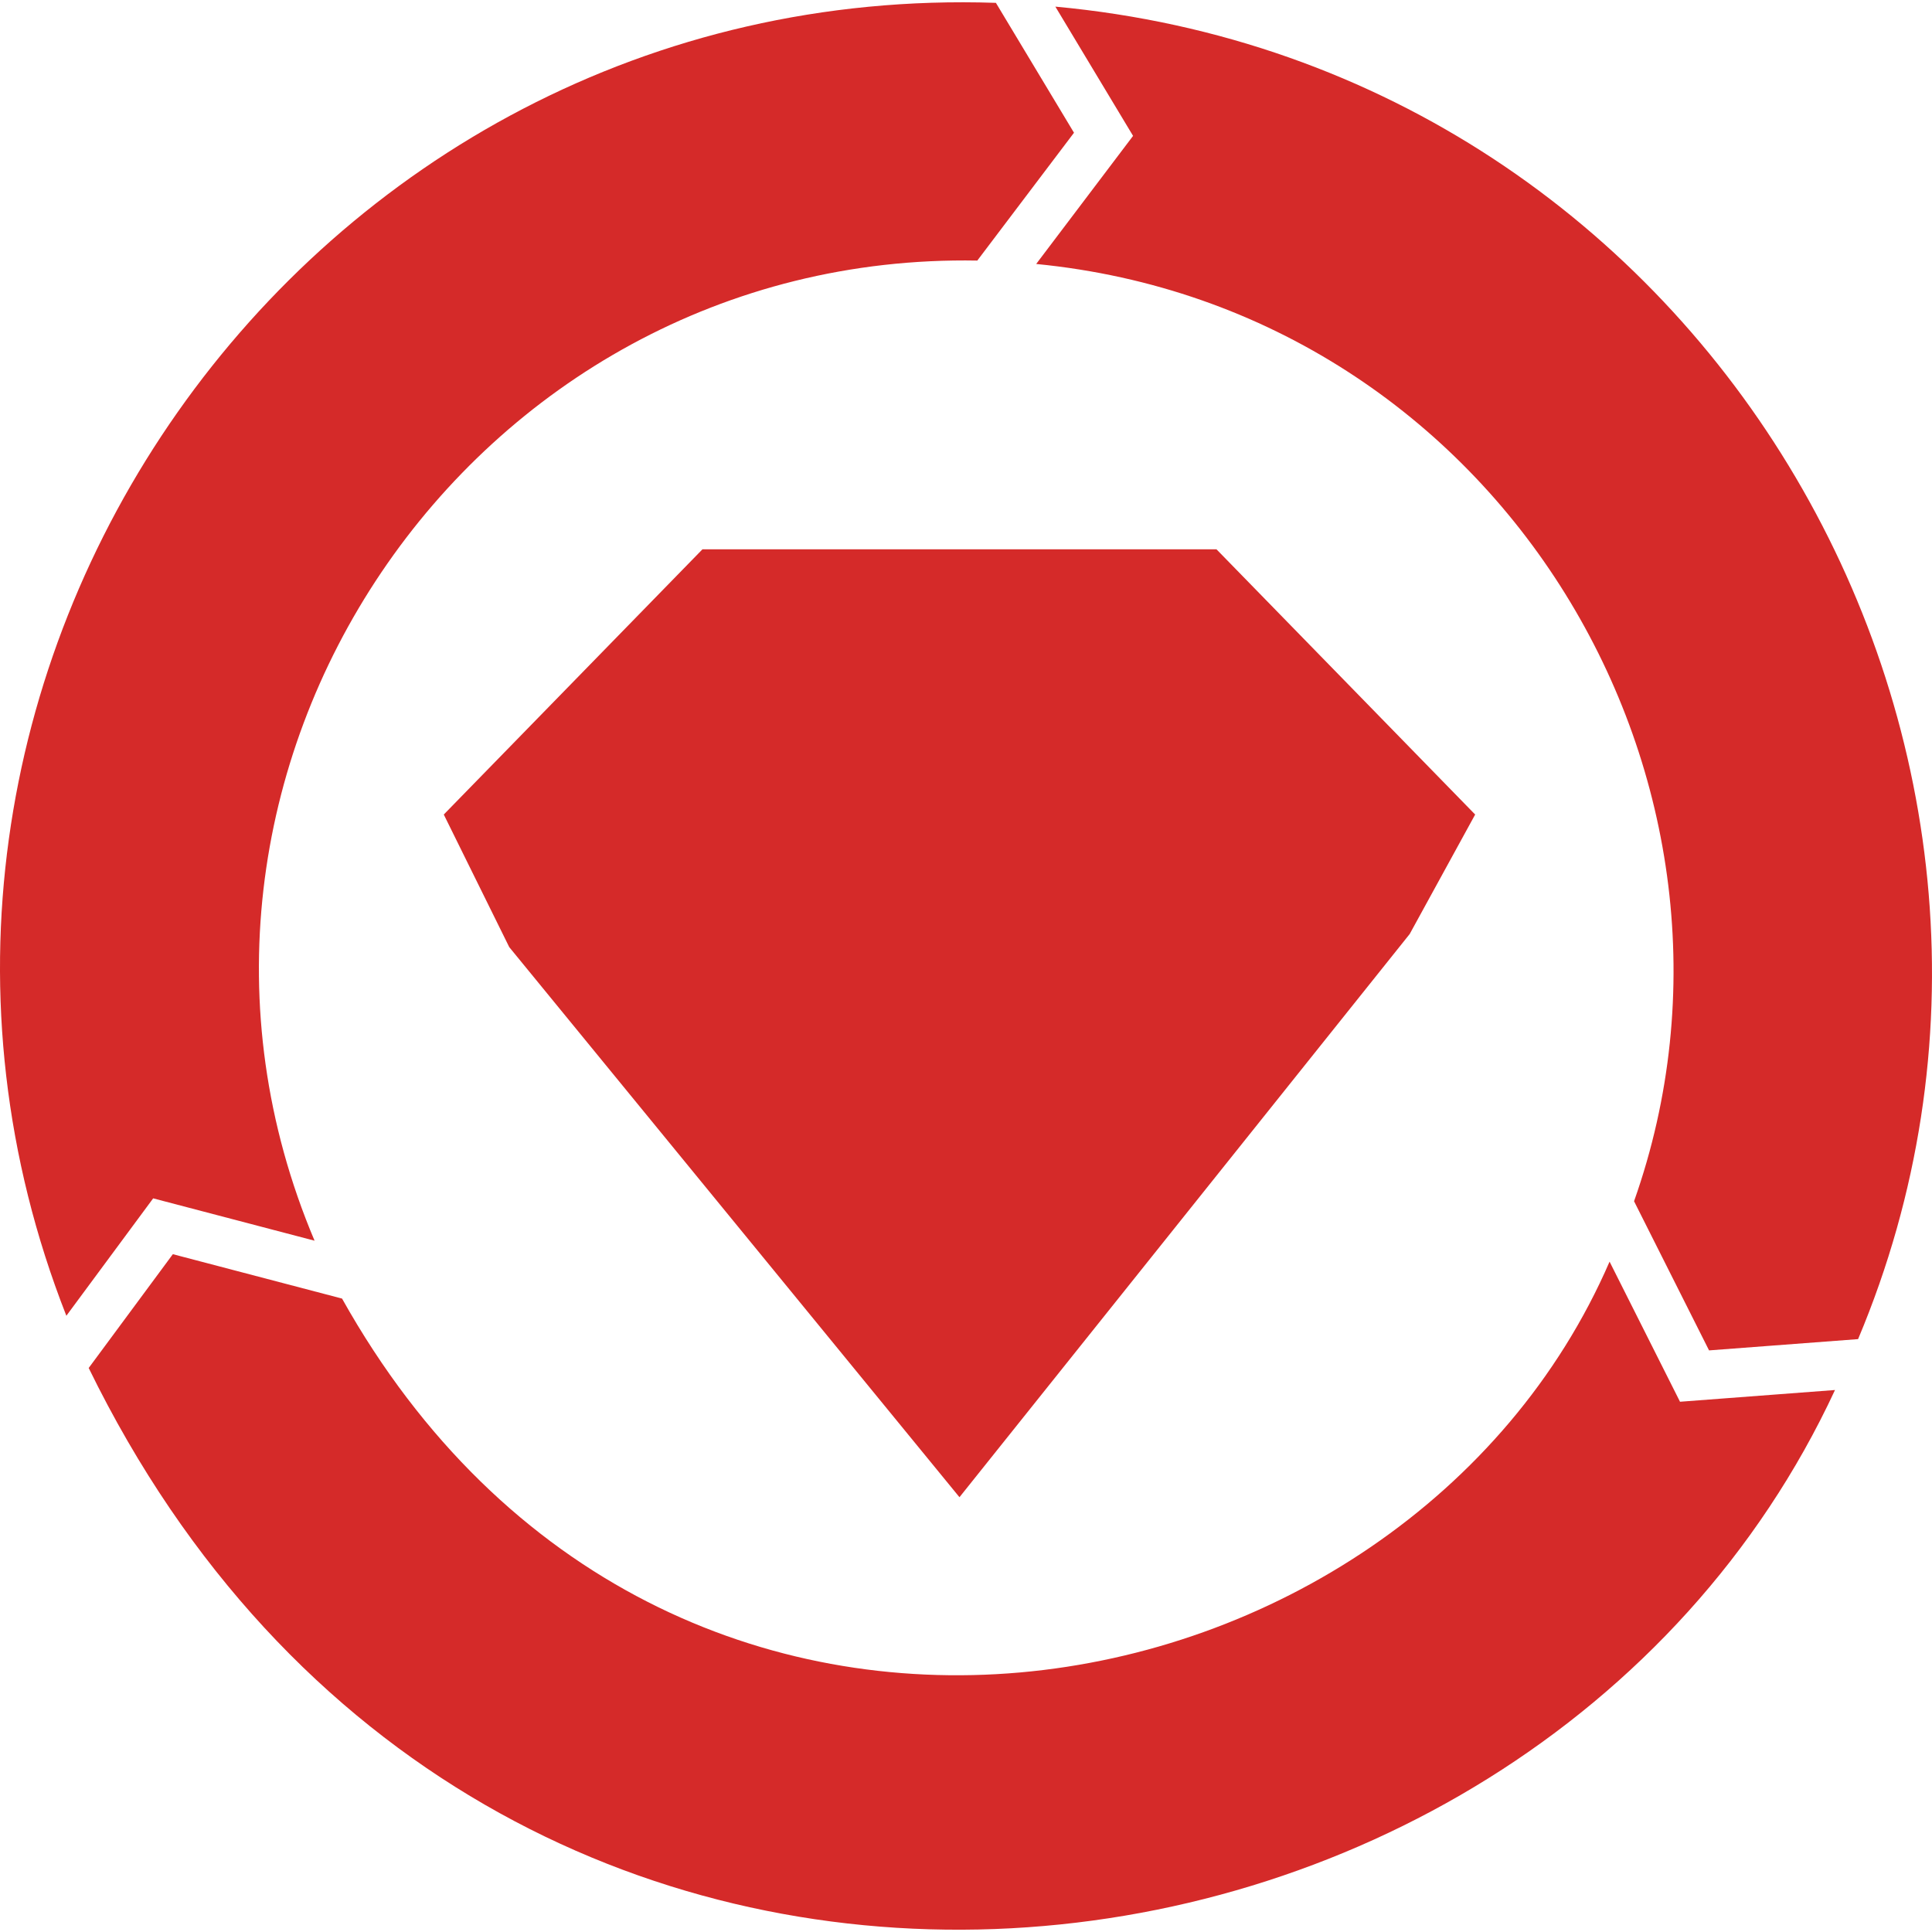
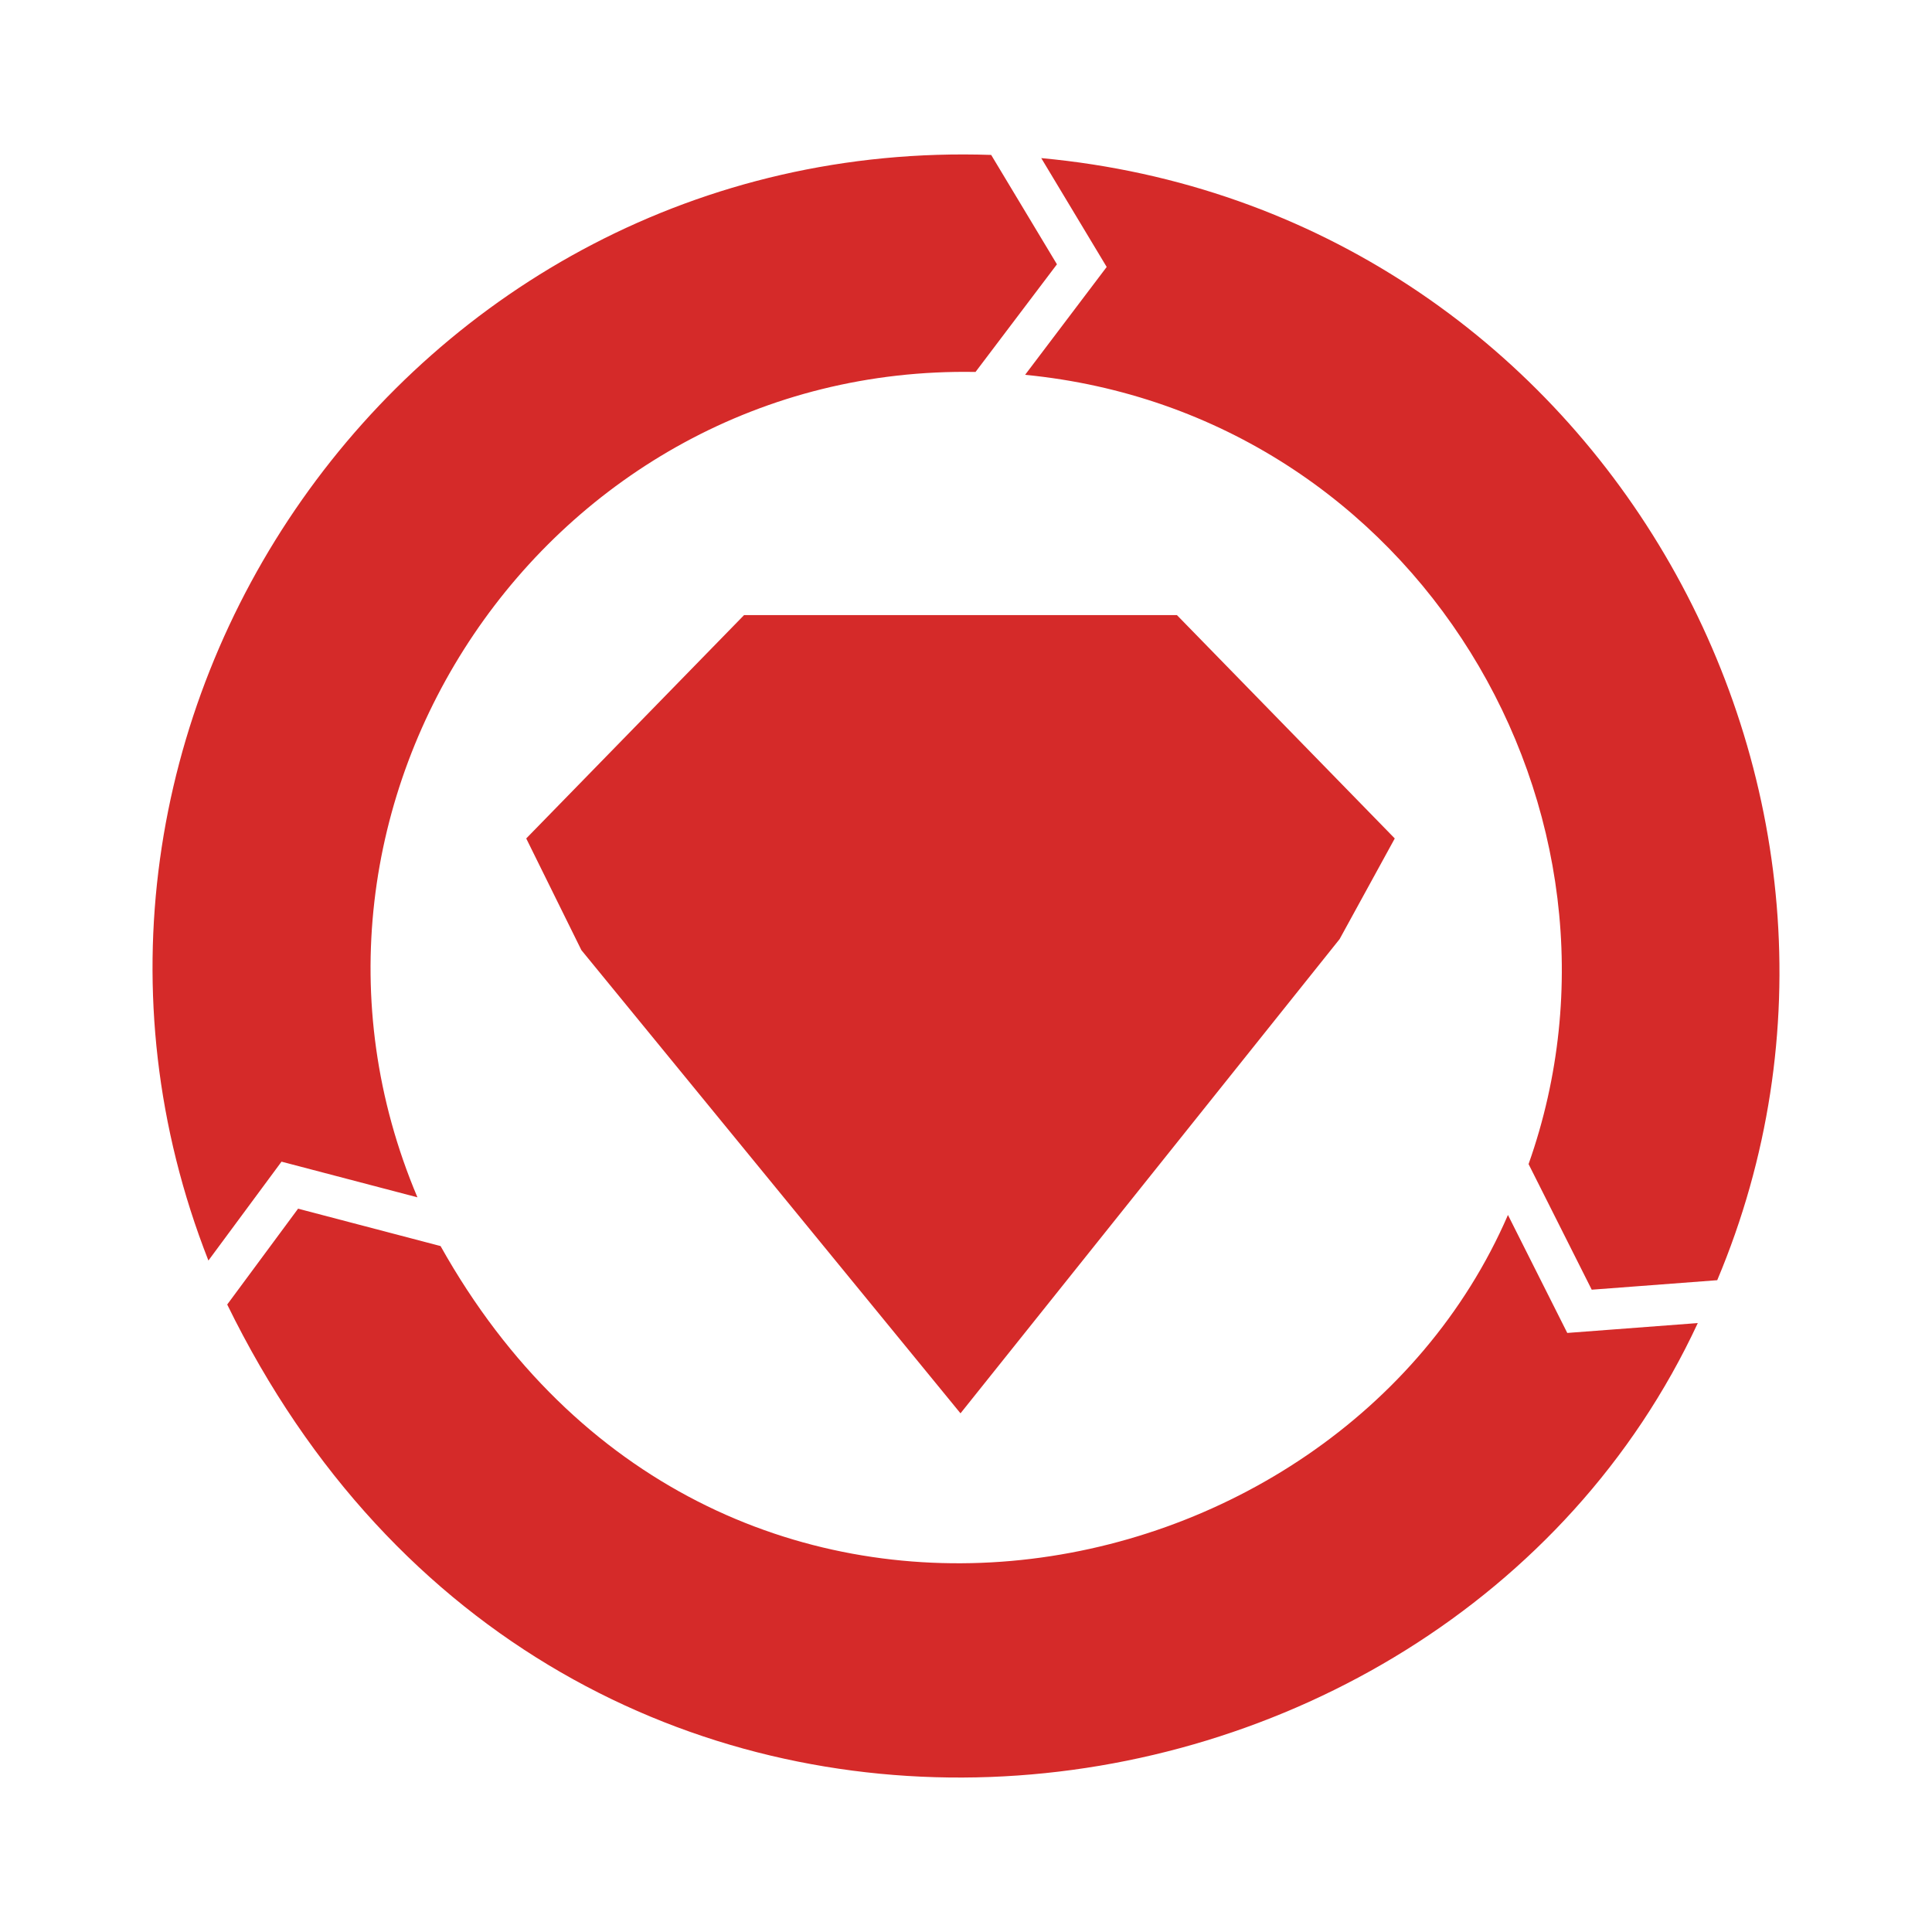
- <svg xmlns="http://www.w3.org/2000/svg" version="1.1" x="0px" y="0px" width="16px" height="16px" viewBox="0 0 512 512" preserveAspectRatio="xMidYMid meet">
+ <svg xmlns="http://www.w3.org/2000/svg" version="1.1" x="0px" y="0px" width="16px" height="16px" viewBox="-48 -48 608 608" preserveAspectRatio="xMidYMid meet">
  <path id="file_type_ai.svg" class="i-color" fill="#D52A29" d="M322.384,145.576l68.549,70.284l-17.354,31.671L254.269,396.776L134.96,251.002l-17.354-35.142l68.549-70.284H322.384z M300.275,36.01l-25.675,33.945C398.011,82.031,472.097,207.912,433.042,318.339l19.875,39.529l39.495-2.989C557.346,200.611,454.311,17.934,279.68,1.755L300.275,36.01z M17.586,348.692C-48.537,180.316,80.158-5.433,263.924,0.755l20.696,34.422l-25.624,33.877C124.323,66.643,31.098,205.172,83.364,328.798l-42.771-11.222L17.586,348.692z M486.294,368.367l-41.073,3.109l-18.668-37.127c-54.109,124.883-250.588,162.181-335.908,9.787l-44.839-11.764l-22.301,30.16C128.011,576.453,405.08,543.151,486.294,368.367z" />
</svg>
